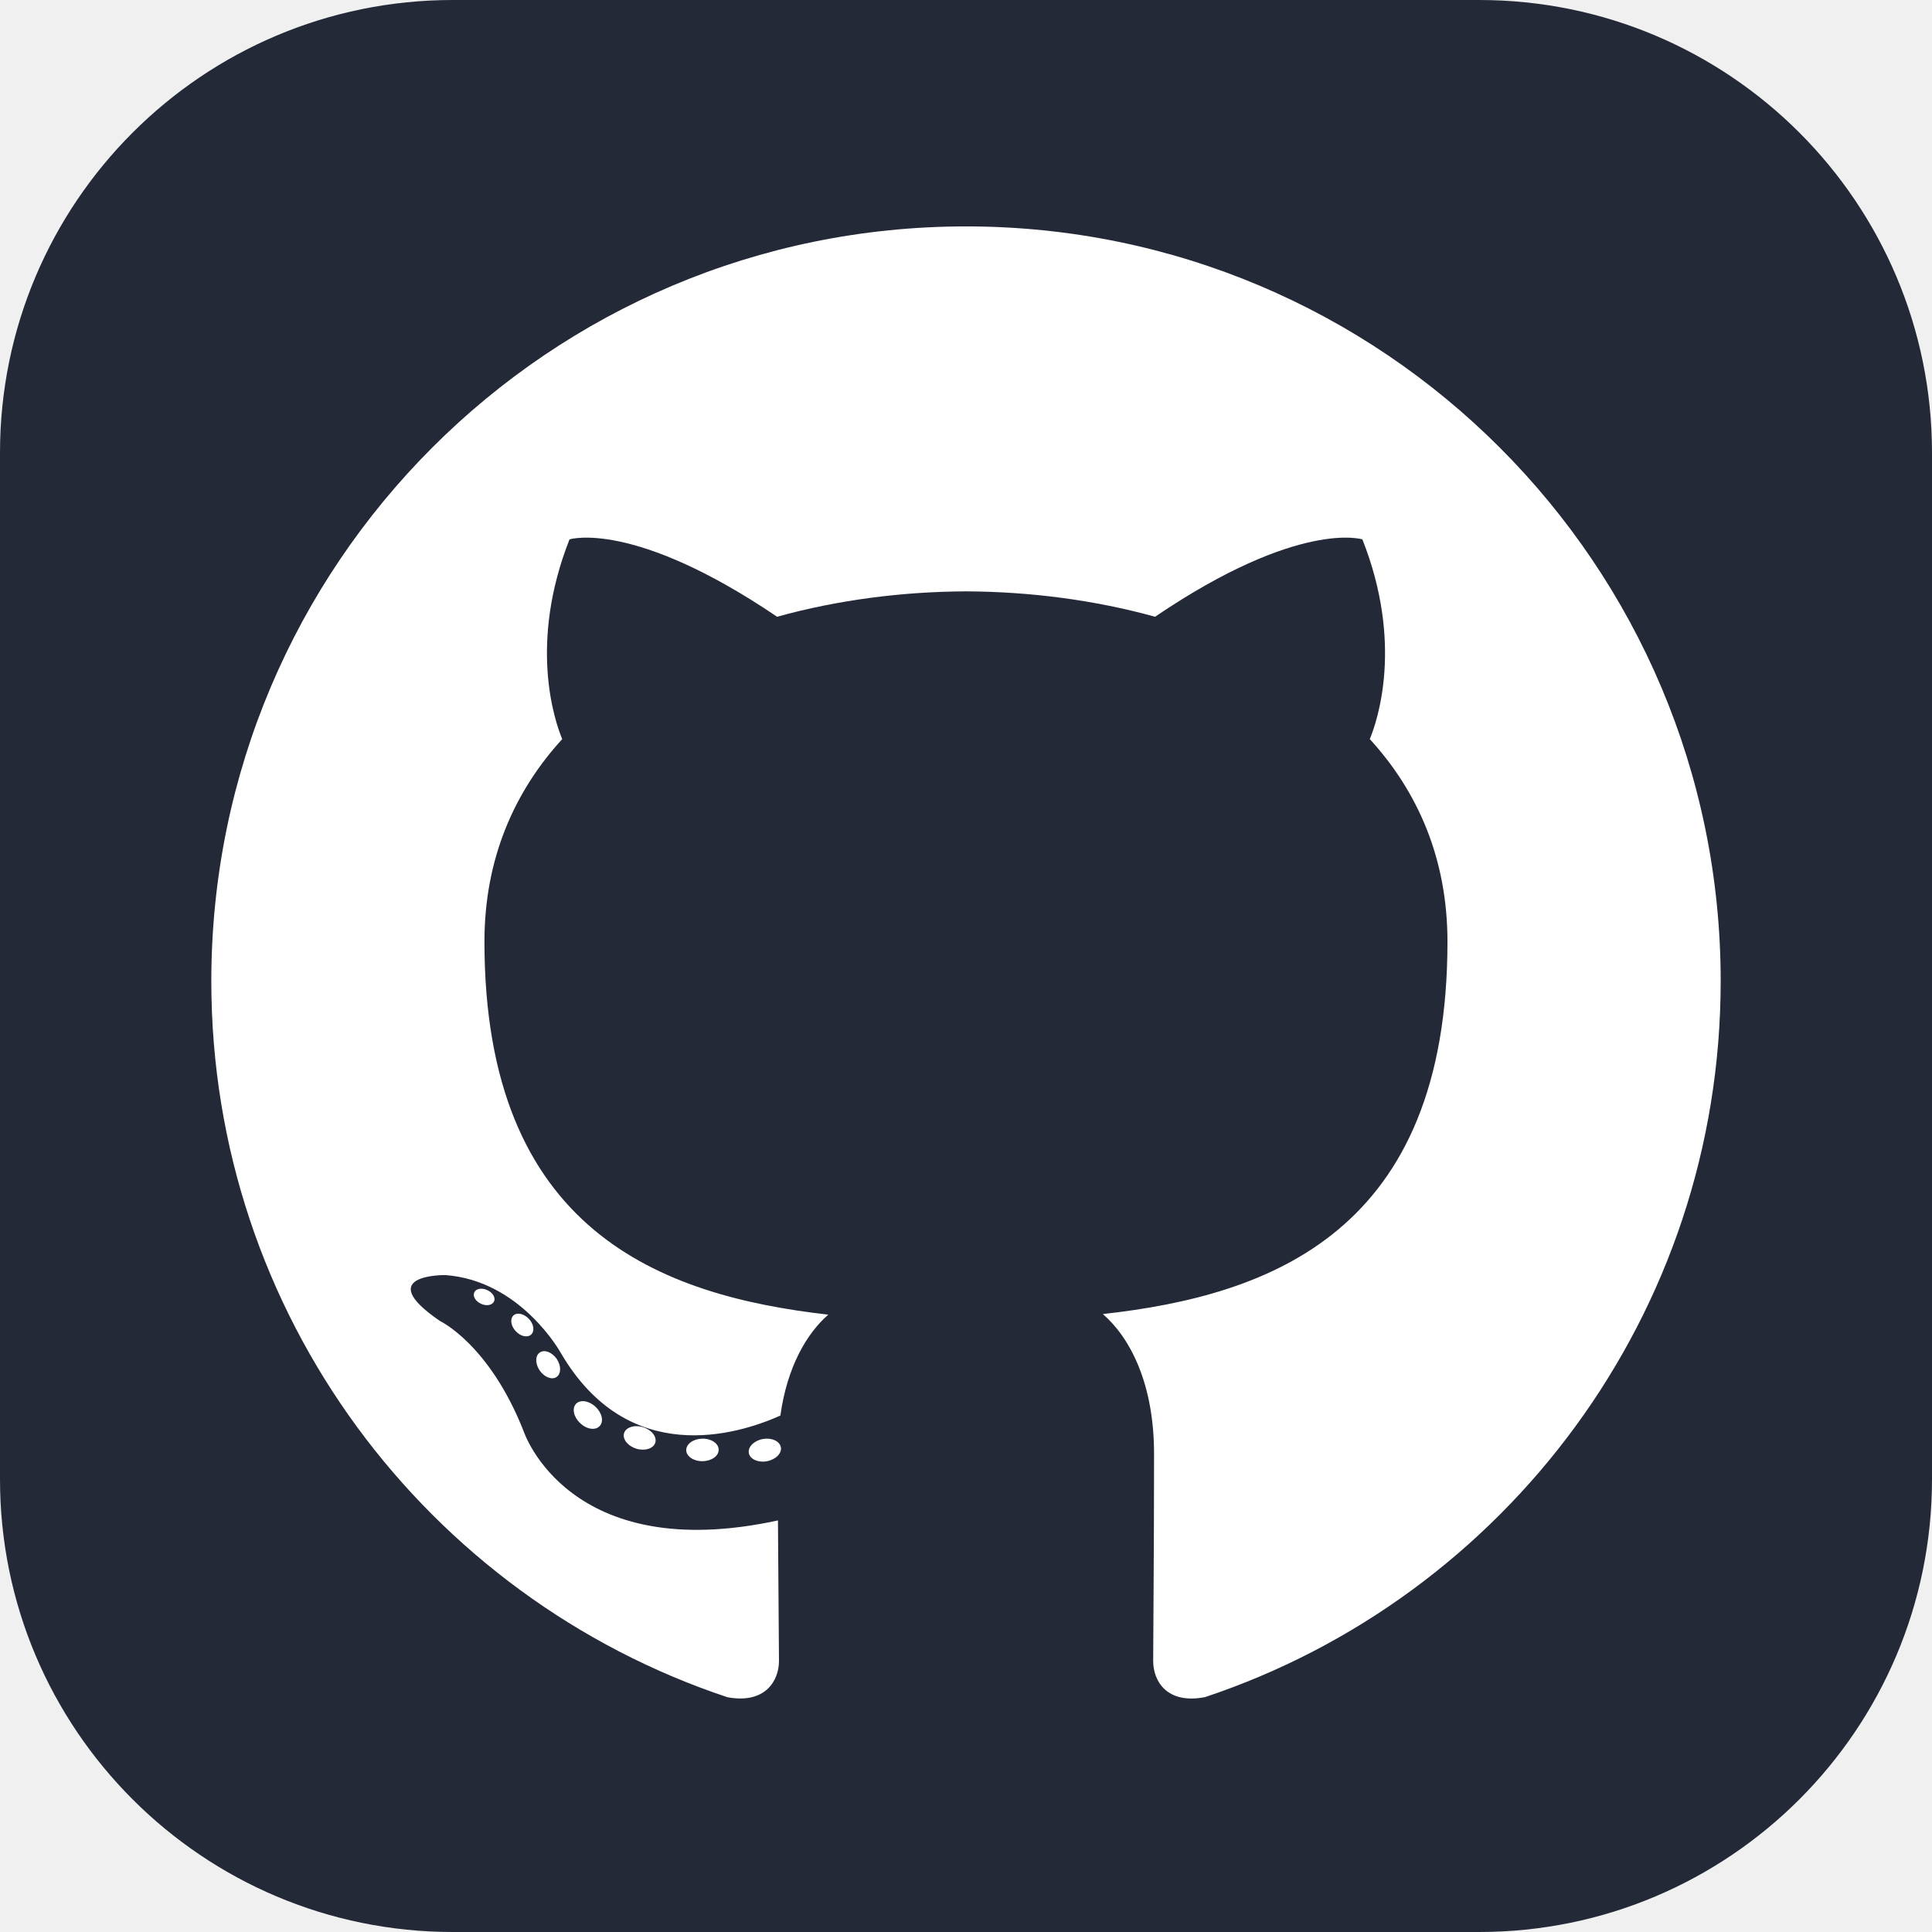
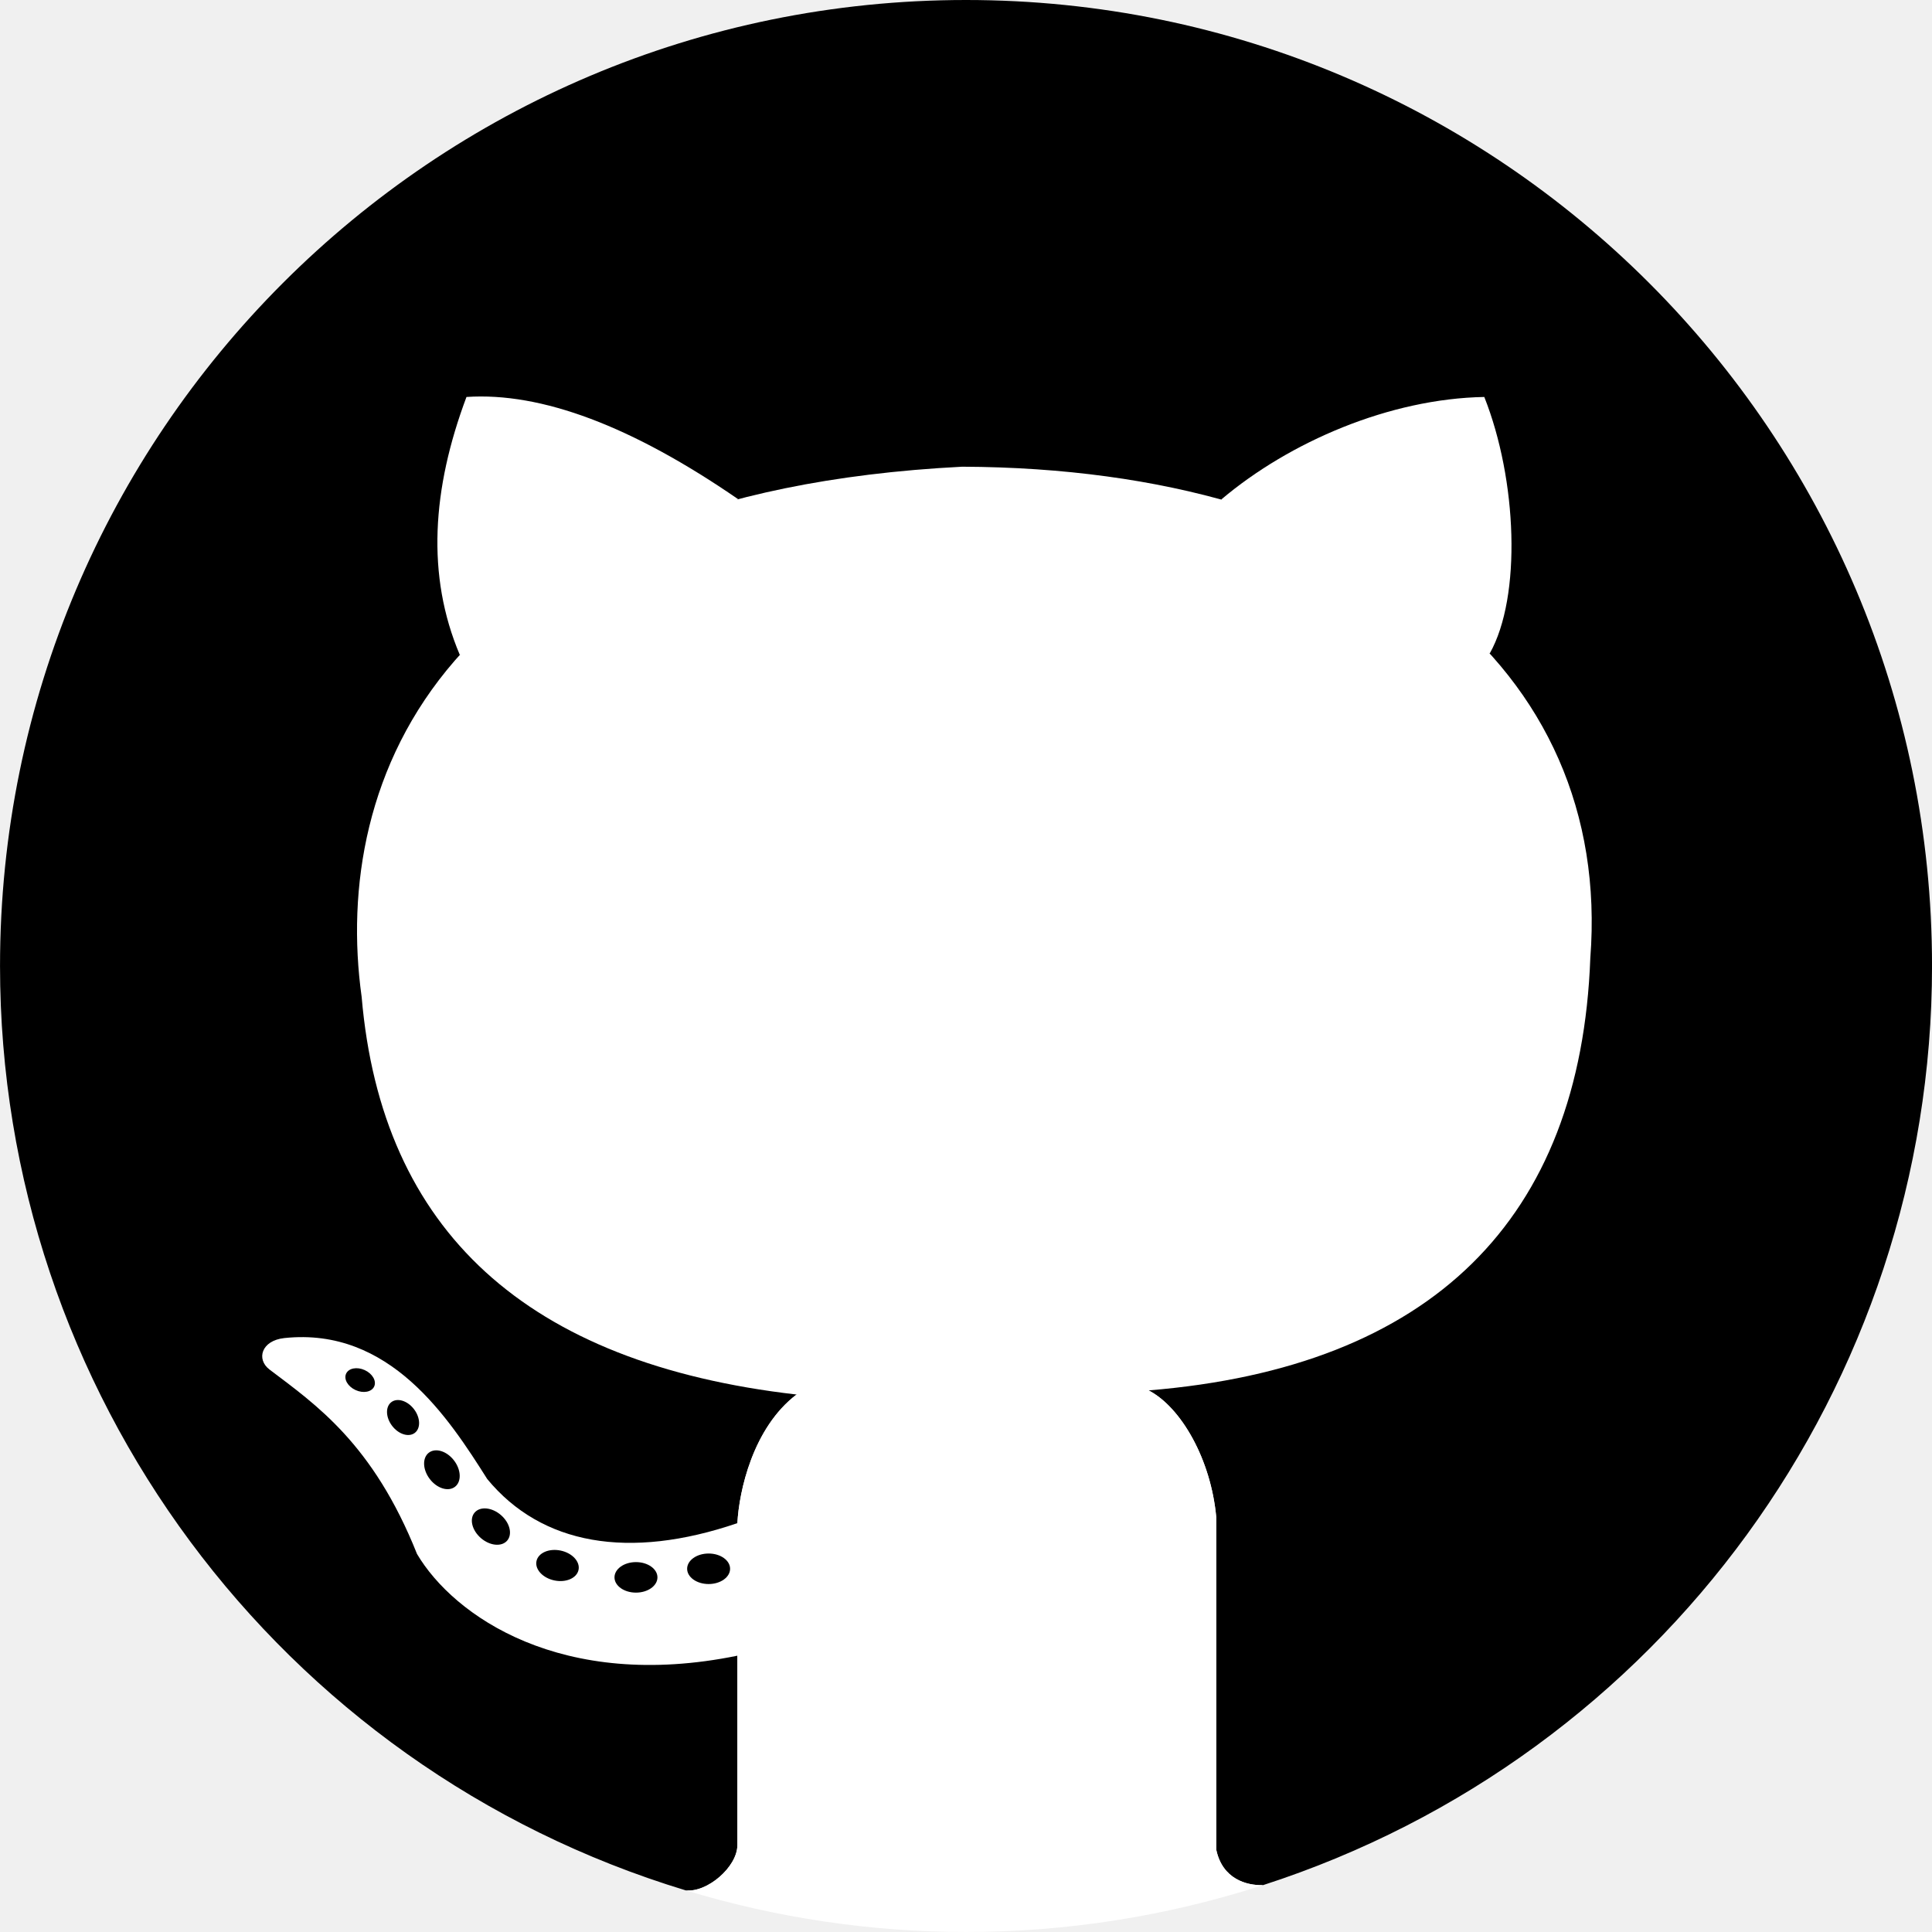
- <svg xmlns="http://www.w3.org/2000/svg" width="256" height="256" viewBox="0 0 256 256" fill="none">
-   <rect width="256" height="256" rx="60" fill="#242938" />
-   <path d="M128.001 30C72.779 30 28 74.771 28 130.001C28 174.184 56.653 211.668 96.387 224.891C101.384 225.817 103.219 222.722 103.219 220.081C103.219 217.696 103.126 209.819 103.083 201.463C75.263 207.512 69.393 189.664 69.393 189.664C64.844 178.105 58.289 175.032 58.289 175.032C49.216 168.825 58.973 168.953 58.973 168.953C69.015 169.658 74.303 179.258 74.303 179.258C83.222 194.546 97.697 190.126 103.403 187.571C104.301 181.107 106.892 176.696 109.752 174.199C87.54 171.67 64.191 163.095 64.191 124.778C64.191 113.86 68.098 104.939 74.495 97.936C73.456 95.418 70.034 85.246 75.463 71.472C75.463 71.472 83.861 68.784 102.971 81.723C110.948 79.507 119.502 78.396 128.001 78.358C136.499 78.396 145.061 79.507 153.052 81.723C172.139 68.784 180.525 71.472 180.525 71.472C185.968 85.246 182.544 95.418 181.505 97.936C187.917 104.939 191.797 113.86 191.797 124.778C191.797 163.187 168.403 171.644 146.135 174.119C149.722 177.223 152.918 183.308 152.918 192.638C152.918 206.018 152.802 216.787 152.802 220.081C152.802 222.742 154.602 225.86 159.671 224.878C199.383 211.64 228 174.169 228 130.001C228 74.771 183.227 30 128.001 30ZM65.454 172.453C65.233 172.95 64.452 173.099 63.74 172.758C63.014 172.432 62.607 171.754 62.842 171.256C63.057 170.744 63.841 170.602 64.564 170.945C65.291 171.271 65.705 171.955 65.454 172.453ZM70.373 176.842C69.896 177.285 68.963 177.079 68.331 176.38C67.677 175.683 67.554 174.751 68.038 174.302C68.529 173.86 69.434 174.067 70.089 174.764C70.743 175.47 70.871 176.395 70.373 176.842ZM73.747 182.458C73.134 182.884 72.132 182.485 71.513 181.595C70.9 180.706 70.9 179.64 71.526 179.212C72.147 178.785 73.134 179.169 73.762 180.052C74.373 180.956 74.373 182.023 73.747 182.458ZM79.454 188.962C78.906 189.566 77.739 189.404 76.884 188.579C76.01 187.773 75.766 186.629 76.316 186.024C76.871 185.418 78.045 185.589 78.906 186.407C79.774 187.211 80.039 188.364 79.454 188.962ZM86.83 191.157C86.588 191.941 85.464 192.297 84.331 191.964C83.2 191.621 82.46 190.704 82.689 189.912C82.924 189.124 84.053 188.753 85.194 189.109C86.323 189.45 87.065 190.361 86.83 191.157ZM95.224 192.089C95.252 192.913 94.292 193.597 93.103 193.612C91.907 193.639 90.94 192.971 90.927 192.16C90.927 191.327 91.866 190.65 93.061 190.63C94.251 190.607 95.224 191.269 95.224 192.089ZM103.47 191.773C103.613 192.577 102.787 193.404 101.606 193.624C100.445 193.836 99.37 193.339 99.223 192.541C99.079 191.716 99.92 190.89 101.079 190.676C102.262 190.471 103.32 190.955 103.47 191.773Z" fill="white" />
+ <svg xmlns="http://www.w3.org/2000/svg" width="256" height="256" viewBox="0 0 67.733 67.733">
+   <g transform="translate(-11.91 -7.684)">
+     <path d="M45.777 7.684a33.867 33.867 0 0 0-33.866 33.867 33.867 33.867 0 0 0 24.04 32.407c.75.085 1.805-.82 1.81-1.581V61.083c.06-1.114.54-3.341 2.075-4.509 3.41-1.851 8.83-1.888 12.343-.145 1.141.594 2.186 2.421 2.371 4.448v11.654c.217 1.035 1.07 1.26 1.641 1.243A33.867 33.867 0 0 0 79.644 41.55 33.867 33.867 0 0 0 45.777 7.684Z" style="display:inline;stroke-width:.196;paint-order:stroke fill markers" />
+     <path d="M39.836 56.574c-9.463-1.087-14.546-5.734-15.247-13.94-1.06-7.592 2.746-17.653 21.056-18.588 14.224.058 22.802 7.058 22.019 17.226-.34 9.162-5.561 14.347-15.484 15.157Z" style="fill:#fff;fill-opacity:1;stroke-width:.344" />
+     <path d="M64.137 30.595c1.126-1.997.96-6.099-.19-8.994-3.314.06-6.825 1.568-9.223 3.596zM28.03 30.643c-1.18-2.783-.973-5.823.234-9.042 2.627-.175 5.802 1.02 9.525 3.584z" style="fill:#fff;fill-opacity:1;stroke-width:.344" />
+     <path d="M56.191 73.774c-.572.017-1.424-.208-1.641-1.243V60.877c-.185-2.027-1.23-3.854-2.37-4.448-3.514-1.743-8.934-1.706-12.344.145-1.536 1.168-2.016 3.395-2.074 4.509v11.294c-.006.761-1.06 1.666-1.811 1.58a33.867 33.867 0 0 0 9.826 1.46 33.867 33.867 0 0 0 10.414-1.643z" style="display:inline;fill:#fff;stroke-width:.344" />
+     <path d="M37.762 61.083c-3.808 1.3-6.869.758-8.77-1.546-1.352-2.137-3.413-5.334-7.11-4.943-.812.086-.996.746-.522 1.105 1.616 1.225 3.627 2.593 5.17 6.465 1.285 2.171 5.071 4.825 11.232 3.566 1.251-1.432 1.008-3.433 0-4.647z" style="display:inline;fill:#fff;fill-opacity:1;stroke-width:.344" />
+     <ellipse cx="36.753" cy="62.683" rx=".753" ry=".535" style="fill:#000;fill-opacity:1;stroke-width:.344" />
+     <ellipse cx="34.206" cy="62.984" rx=".753" ry=".535" style="fill:#000;fill-opacity:1;stroke-width:.344" />
+     <ellipse cx="43.532" cy="54.856" rx=".753" ry=".535" style="fill:#000;fill-opacity:1;stroke-width:.344" transform="rotate(11.744)" />
+     <ellipse cx="62.045" cy="27.282" rx=".753" ry=".535" style="fill:#000;fill-opacity:1;stroke-width:.344" transform="rotate(40.819)" />
+     <ellipse cx="63.683" cy="14.19" rx=".753" ry=".535" style="fill:#000;fill-opacity:1;stroke-width:.344" transform="rotate(52.604)" />
+     <ellipse cx="61.401" cy="14.16" rx=".678" ry=".482" style="fill:#000;fill-opacity:1;stroke-width:.31" transform="rotate(52.604)" />
+     <ellipse cx="45.587" cy="40.834" rx=".541" ry=".385" style="fill:#000;fill-opacity:1;stroke-width:.247" transform="rotate(24.513)" />
+   </g>
</svg>
